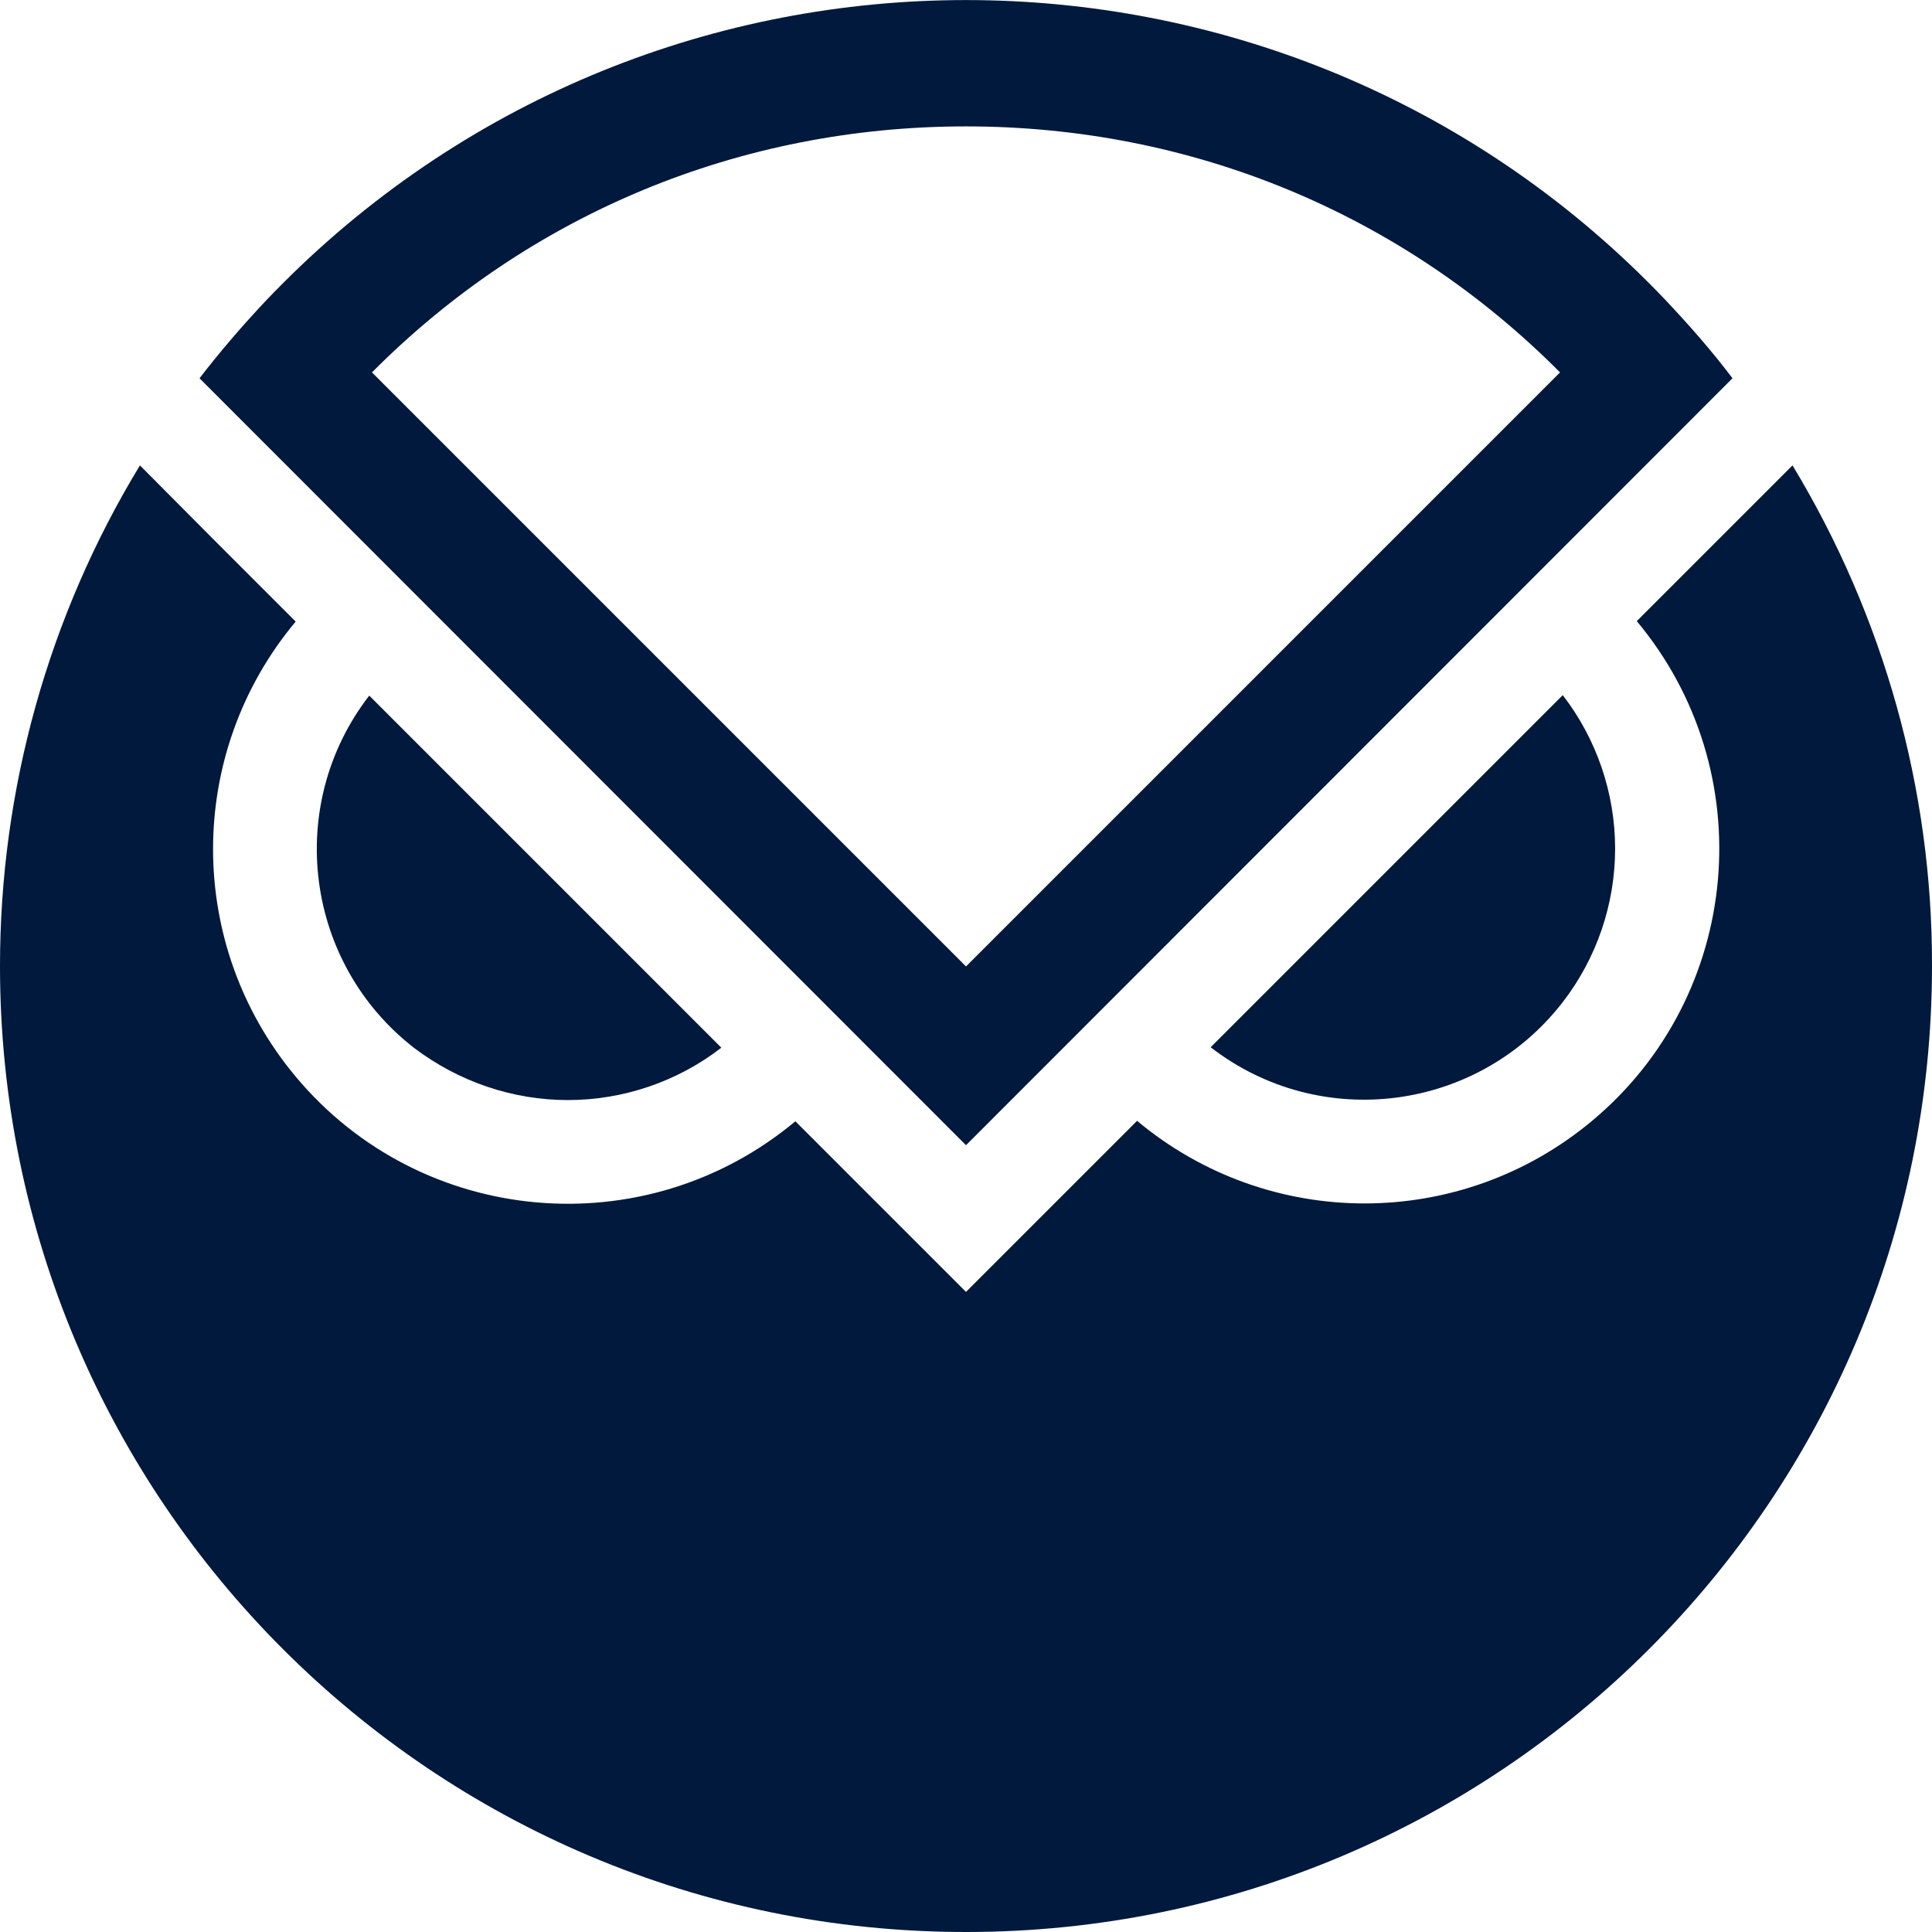
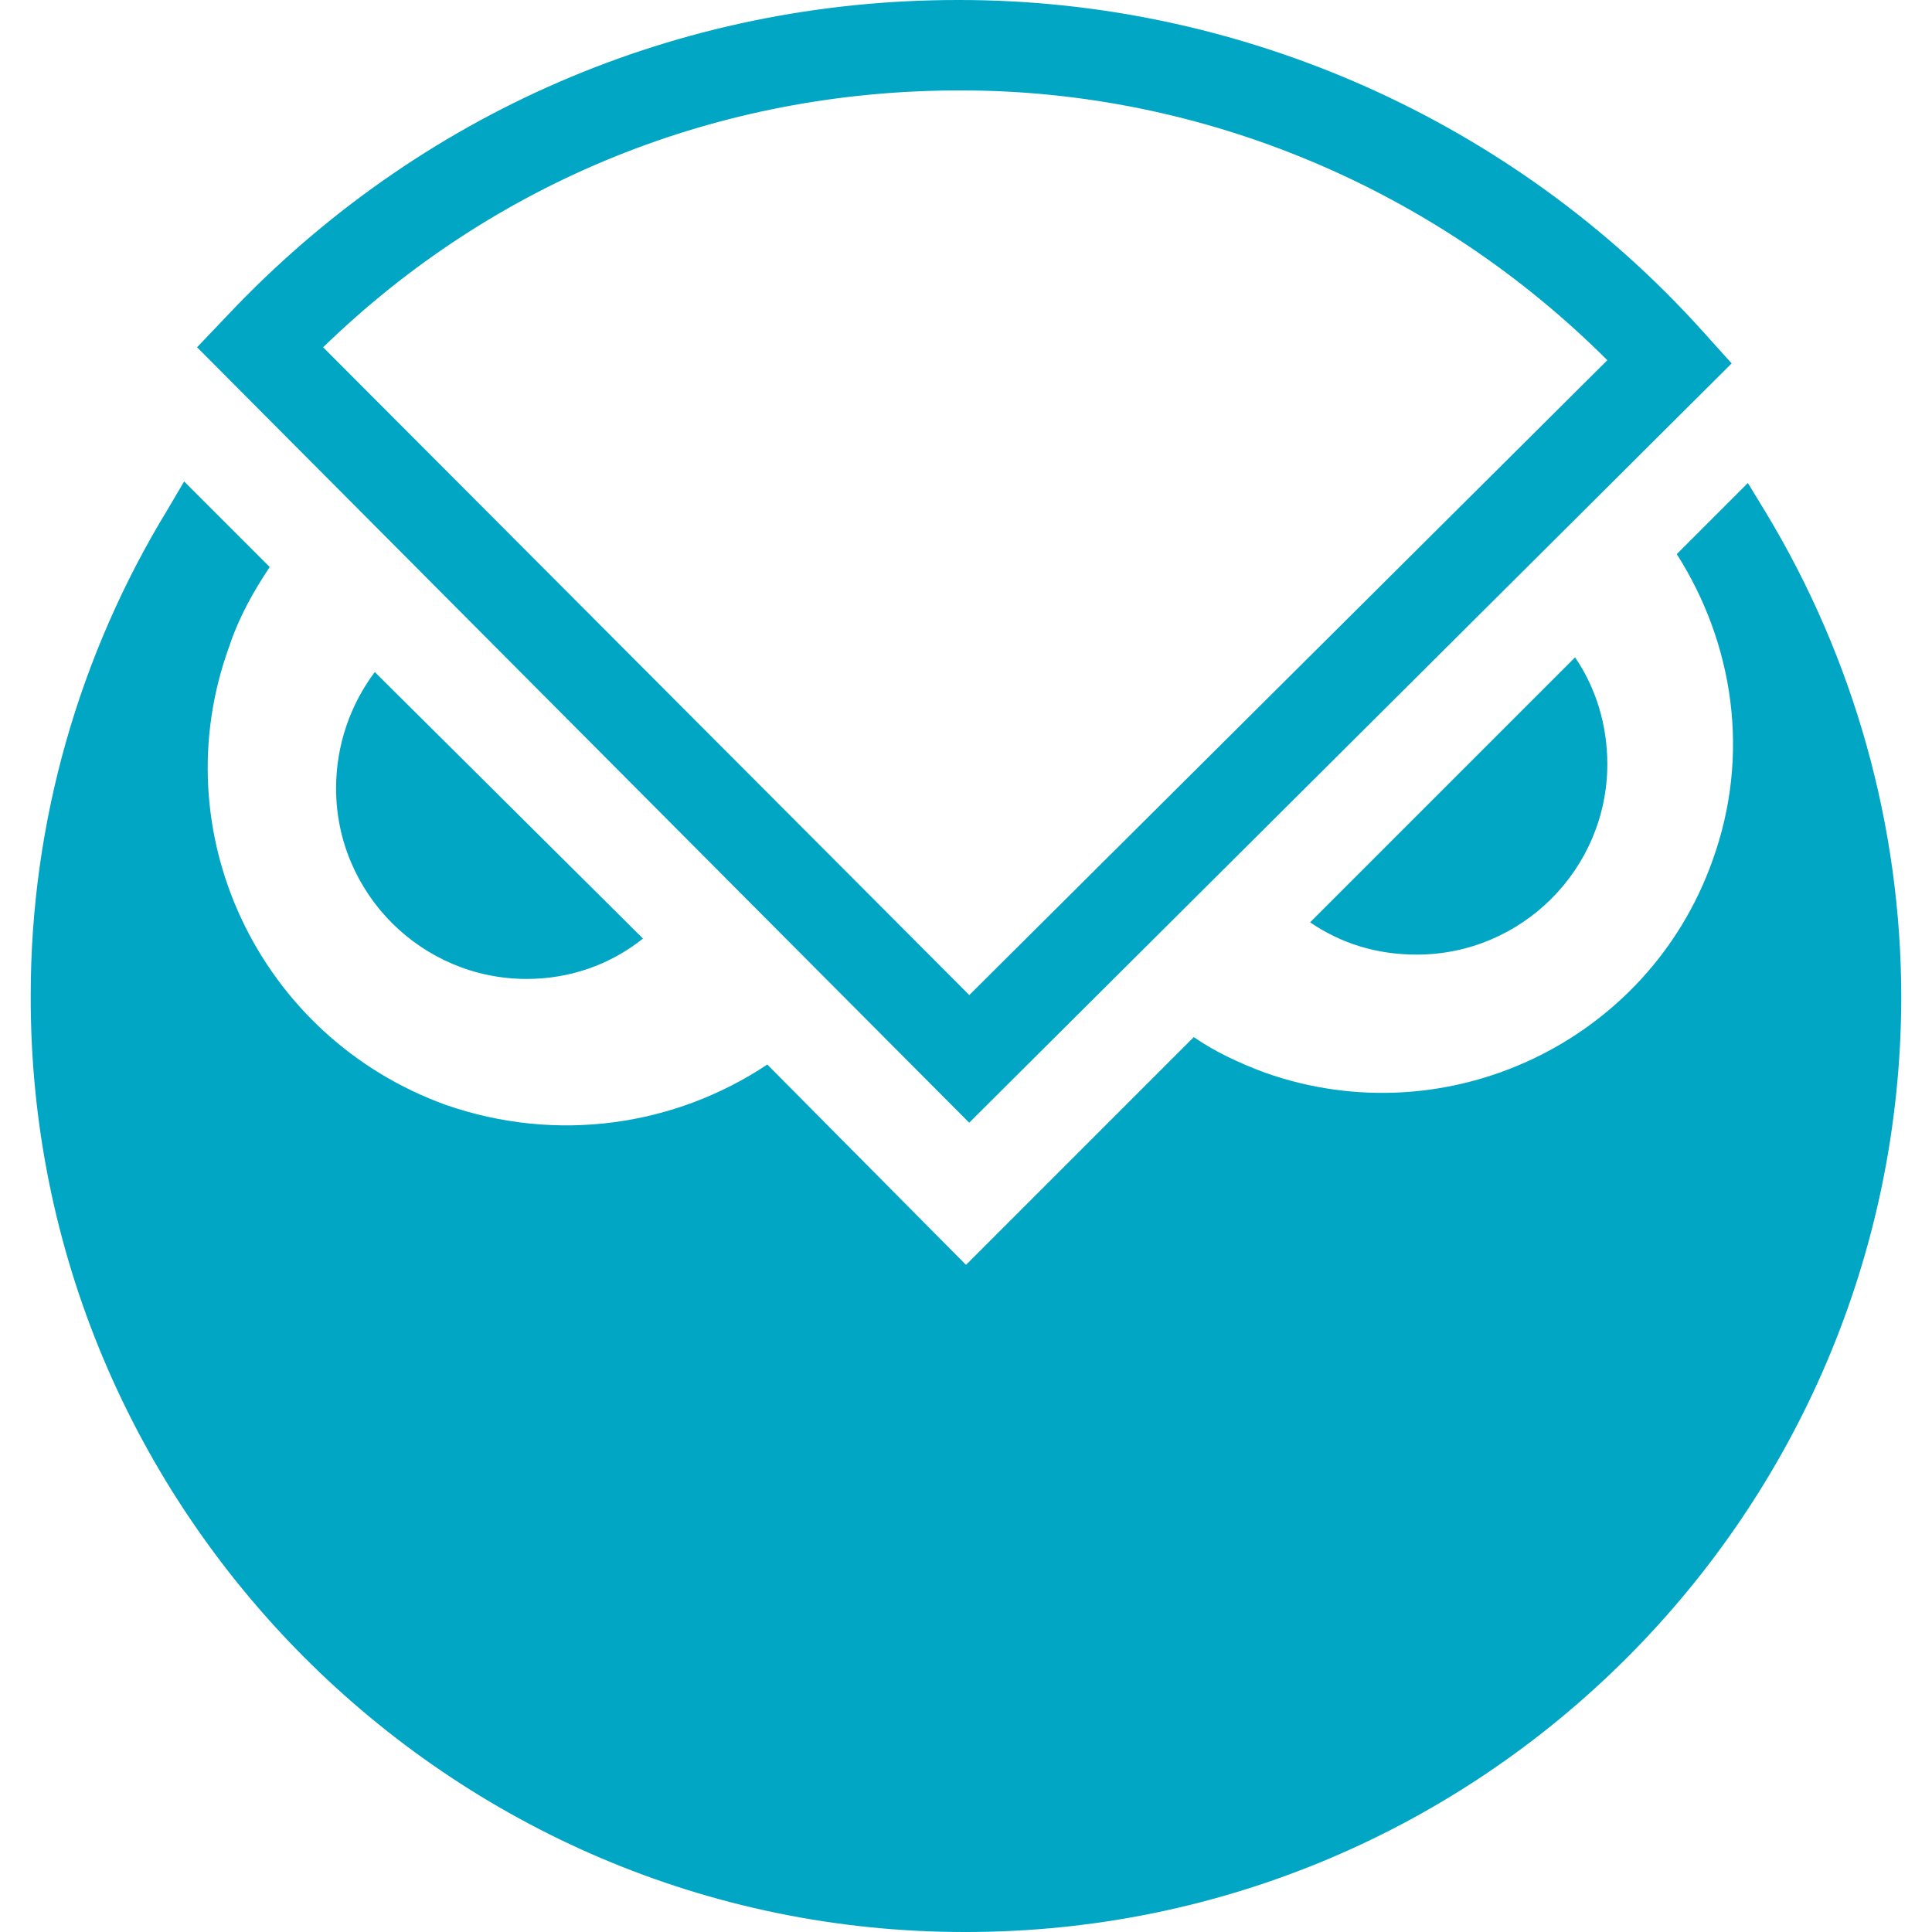
- <svg xmlns="http://www.w3.org/2000/svg" version="1.1" id="Layer_1" x="0px" y="0px" viewBox="0 0 428 428" style="enable-background:new 0 0 428 428;" xml:space="preserve">
-   <path style="fill:#00193C;" d="M125.8,243.7c12.3,0,24.3-4.1,34-11.6l-78-78c-18.8,24.3-14.3,59.3,10,78.1  C101.6,239.6,113.5,243.7,125.8,243.7L125.8,243.7z" />
-   <path style="fill:#00193C;" d="M357.8,188c0-12.3-4.1-24.3-11.6-34l-78,78c24.3,18.8,59.2,14.3,78-10  C353.7,212.3,357.8,200.3,357.8,188z" />
-   <path style="fill:#00193C;" d="M397.1,103.1l-34.5,34.5c27.8,33.3,23.4,82.9-9.9,110.7c-29.2,24.4-71.6,24.4-100.8,0L214,286.2  l-37.8-37.8c-33.3,27.8-82.9,23.4-110.7-9.9c-24.4-29.2-24.4-71.6,0-100.8L47.8,120L31,103.1C10.7,136.5,0,174.9,0,214  c0,118.2,95.8,214,214,214s214-95.8,214-214C428.1,174.9,417.3,136.5,397.1,103.1z" />
-   <path style="fill:#00193C;" d="M368.8,66.3c-81.5-85.5-216.9-88.7-302.4-7.2c-2.5,2.4-4.9,4.8-7.2,7.2c-5.3,5.6-10.3,11.4-15,17.5  L214,253.7L383.8,83.8C379.2,77.7,374.1,71.9,368.8,66.3z M214,28c50,0,96.6,19.3,131.6,54.5L214,214.1L82.4,82.5  C117.4,47.3,164,28,214,28z" />
+ <svg xmlns="http://www.w3.org/2000/svg" viewBox="0 0 2000 2000" width="2500" height="2500">
+   <g fill="#00a6c4">
+     <path d="M1809.4 500l-73.6 73.6c58.5 92 76.9 207.4 36.8 317.7-66.9 187.3-274.2 286-463.2 219.1-26.8-10-51.8-21.7-73.6-36.8L1000 1309.4 794.3 1102c-95.3 63.5-217.4 81.9-332.8 41.8-194-70.2-294.3-282.6-224.1-474.9 10-30.1 25.1-56.9 41.8-81.9l-88.6-88.6-16.7 28.4c-92 150.5-142.1 324.4-142.1 503.3-1.7 533.4 433.1 969.9 966.5 969.9h1.7c533.4 0 966.6-433.1 968.2-966.6 0-177.3-48.5-351.2-140.5-503.3l-18.3-30.1" />
+     <path d="M388 695.7c-25.1 33.4-40.1 75.3-40.1 120.4 0 108.7 88.6 197.3 197.3 197.3 45.2 0 87-15.1 120.4-41.8L388 695.7M1356.2 954.8c31.8 21.7 68.6 33.4 110.4 33.4 108.7 0 197.3-88.6 197.3-197.3 0-40.1-11.7-78.6-33.4-110.4l-274.3 274.3M1003.3 1162.2L204 359.5l31.8-33.4C433.1 117.1 702.3 0 991.6 0h1.7c292.6 0 573.6 125.4 769.2 342.8l30.1 33.4-789.3 786M334.5 359.5l668.9 670.6 660.5-657.2C1486.6 195.7 1245.8 93.6 995 93.6h-1.7c-249.2 0-481.6 93.7-658.8 265.9" />
+   </g>
</svg>
